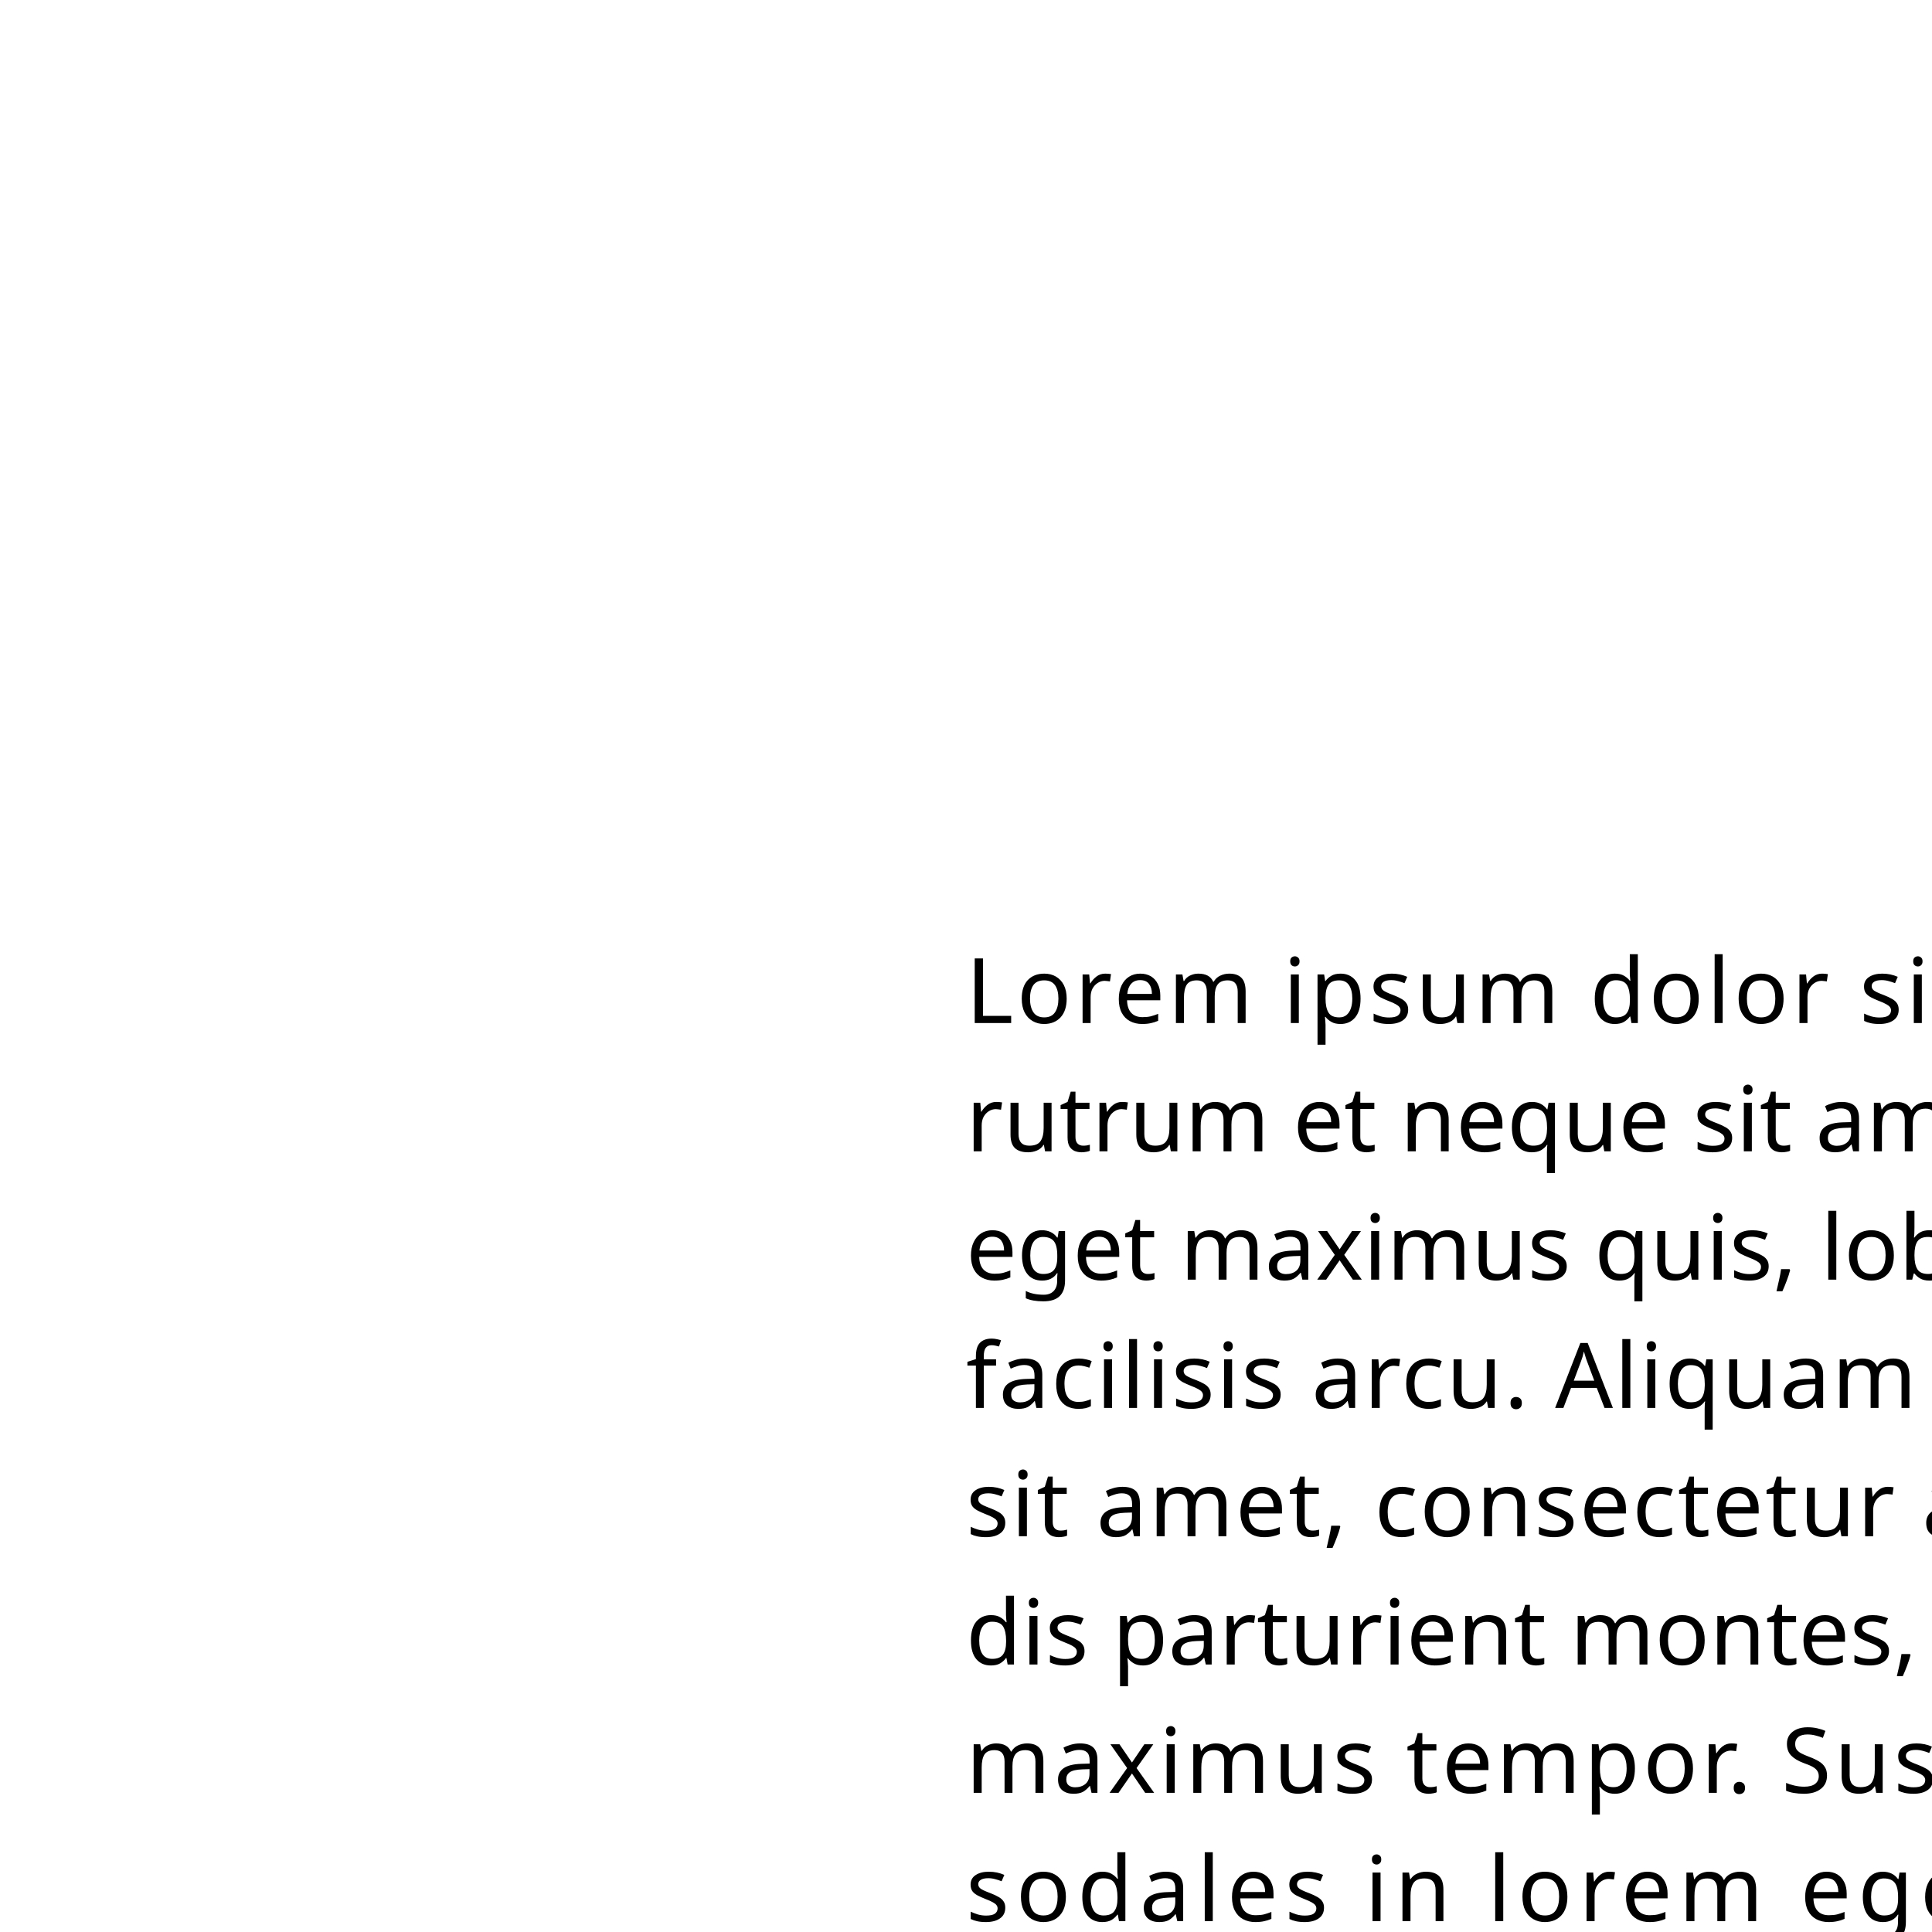
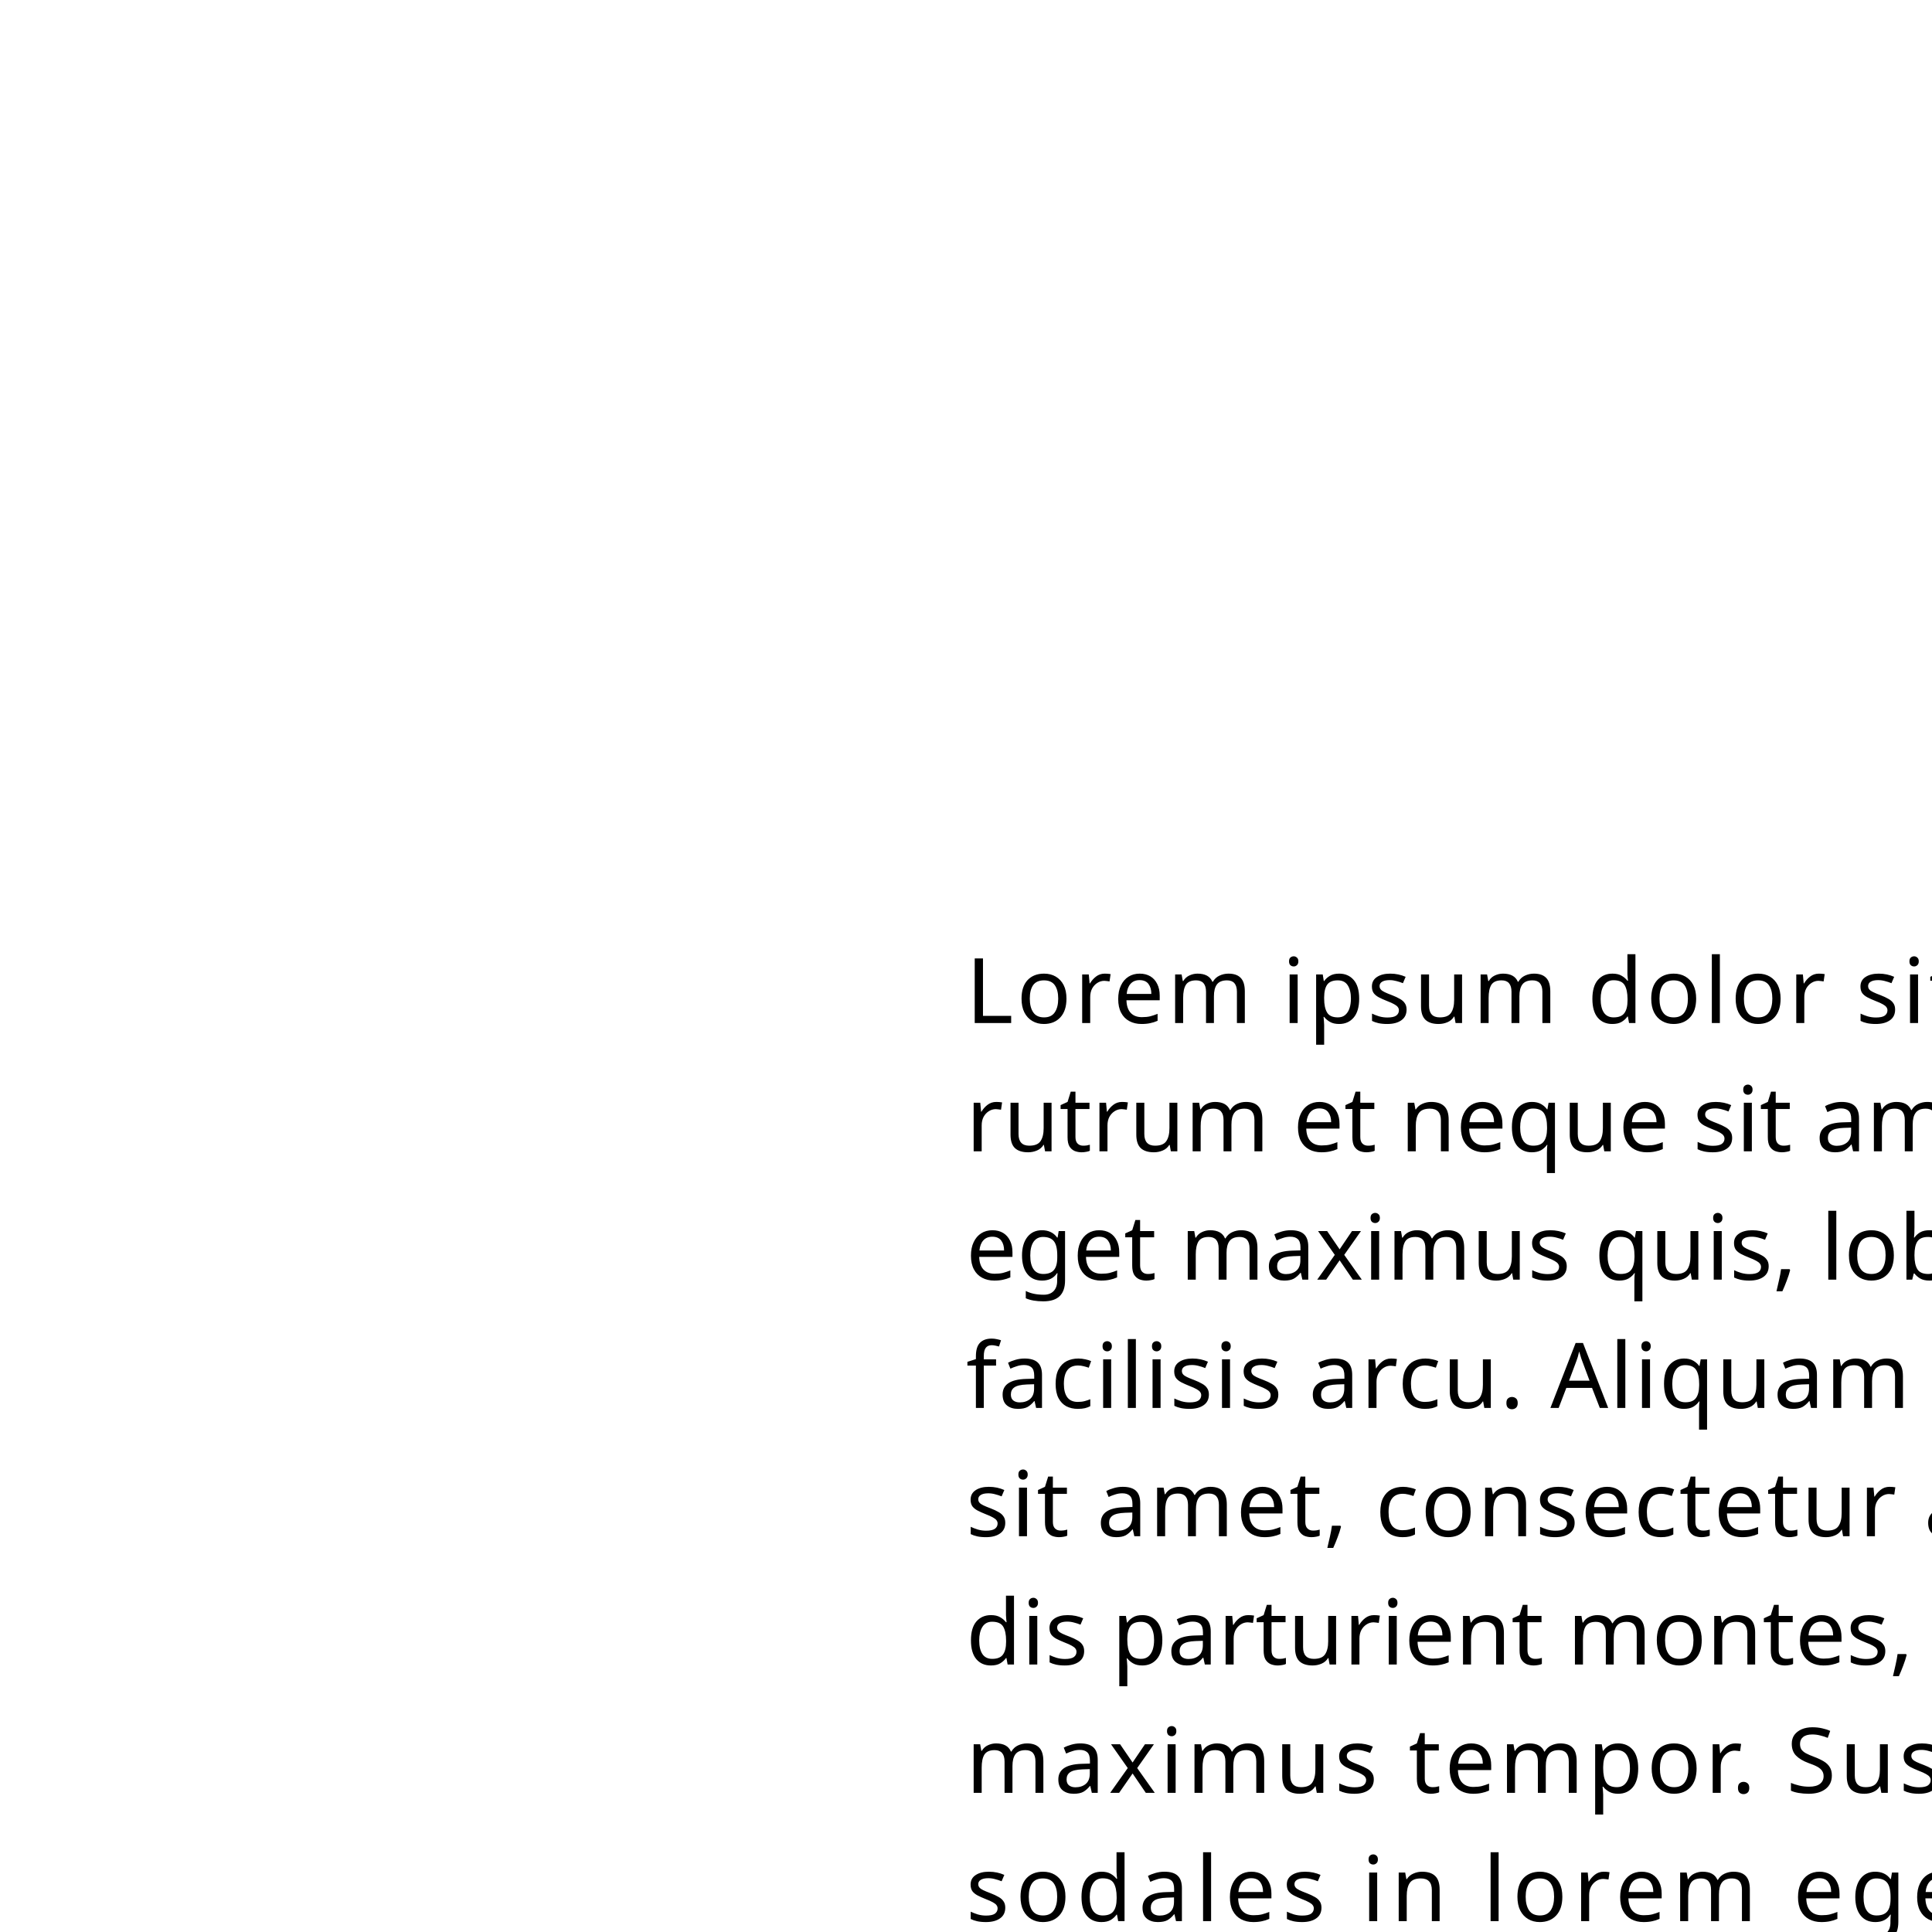
<svg xmlns="http://www.w3.org/2000/svg" contentScriptType="text/ecmascript" width="256" zoomAndPan="magnify" contentStyleType="text/css" height="256" viewBox="0 0 256 256" preserveAspectRatio="xMidYMid meet" version="1.0">
  <text x="128" font-size="12" y="135.56" style="font-family:sans-serif;" font-family="sans-serif" class="text0" id="text0">
-     <tspan style="font-family:sans-serif;" x="128" letter-spacing="0.442">Lorem ipsum dolor sit amet, consectetur adipiscing elit. Integer turpis erat,</tspan>
+     <tspan style="font-family:sans-serif;" x="128" letter-spacing="0.416">Lorem ipsum dolor sit amet, consectetur adipiscing elit. Integer turpis erat,</tspan>
    <tspan x="128" dy="17" style="font-family:sans-serif;" letter-spacing="-0.013">rutrum et neque sit amet, rhoncus tincidunt felis. Vivamus nibh quam, commodo</tspan>
    <tspan x="128" dy="17" style="font-family:sans-serif;" letter-spacing="0.0">eget maximus quis, lobortis id dolor. Nullam ac sem bibendum, molestie nibh at,</tspan>
-     <tspan x="128" dy="17" style="font-family:sans-serif;" letter-spacing="0.218">facilisis arcu. Aliquam ullamcorper varius orci quis tempor. Lorem ipsum dolor</tspan>
-     <tspan x="128" dy="17" style="font-family:sans-serif;" letter-spacing="0.244">sit amet, consectetur adipiscing elit. Orci varius natoque penatibus et magnis</tspan>
-     <tspan x="128" dy="17" style="font-family:sans-serif;" letter-spacing="0.013">dis parturient montes, nascetur ridiculus mus. Nam imperdiet magna eget turpis</tspan>
-     <tspan x="128" dy="17" style="font-family:sans-serif;" letter-spacing="0.427">maximus tempor. Suspendisse tincidunt vel elit eu iaculis. Etiam sem risus,</tspan>
-     <tspan x="128" dy="17" style="font-family:sans-serif;" letter-spacing="0.875">sodales in lorem eget, suscipit ultricies arcu. In pellentesque interdum</tspan>
-     <tspan x="128" dy="17" style="font-family:sans-serif;" letter-spacing="0.169">rutrum. Nullam pharetra purus et interdum lacinia. Curabitur malesuada tortor</tspan>
+     <tspan x="128" dy="17" style="font-family:sans-serif;" letter-spacing="0.179">facilisis arcu. Aliquam ullamcorper varius orci quis tempor. Lorem ipsum dolor</tspan>
+     <tspan x="128" dy="17" style="font-family:sans-serif;" letter-spacing="0.256">sit amet, consectetur adipiscing elit. Orci varius natoque penatibus et magnis</tspan>
+     <tspan x="128" dy="17" style="font-family:sans-serif;" letter-spacing="-0.013">dis parturient montes, nascetur ridiculus mus. Nam imperdiet magna eget turpis</tspan>
+     <tspan x="128" dy="17" style="font-family:sans-serif;" letter-spacing="0.467">maximus tempor. Suspendisse tincidunt vel elit eu iaculis. Etiam sem risus,</tspan>
+     <tspan x="128" dy="17" style="font-family:sans-serif;" letter-spacing="0.819">sodales in lorem eget, suscipit ultricies arcu. In pellentesque interdum</tspan>
+     <tspan x="128" dy="17" style="font-family:sans-serif;" letter-spacing="0.104">rutrum. Nullam pharetra purus et interdum lacinia. Curabitur malesuada tortor</tspan>
    <tspan style="font-family:sans-serif;" x="128" dy="17">ac tortor laoreet, quis placerat magna hendrerit.</tspan>
  </text>
</svg>
